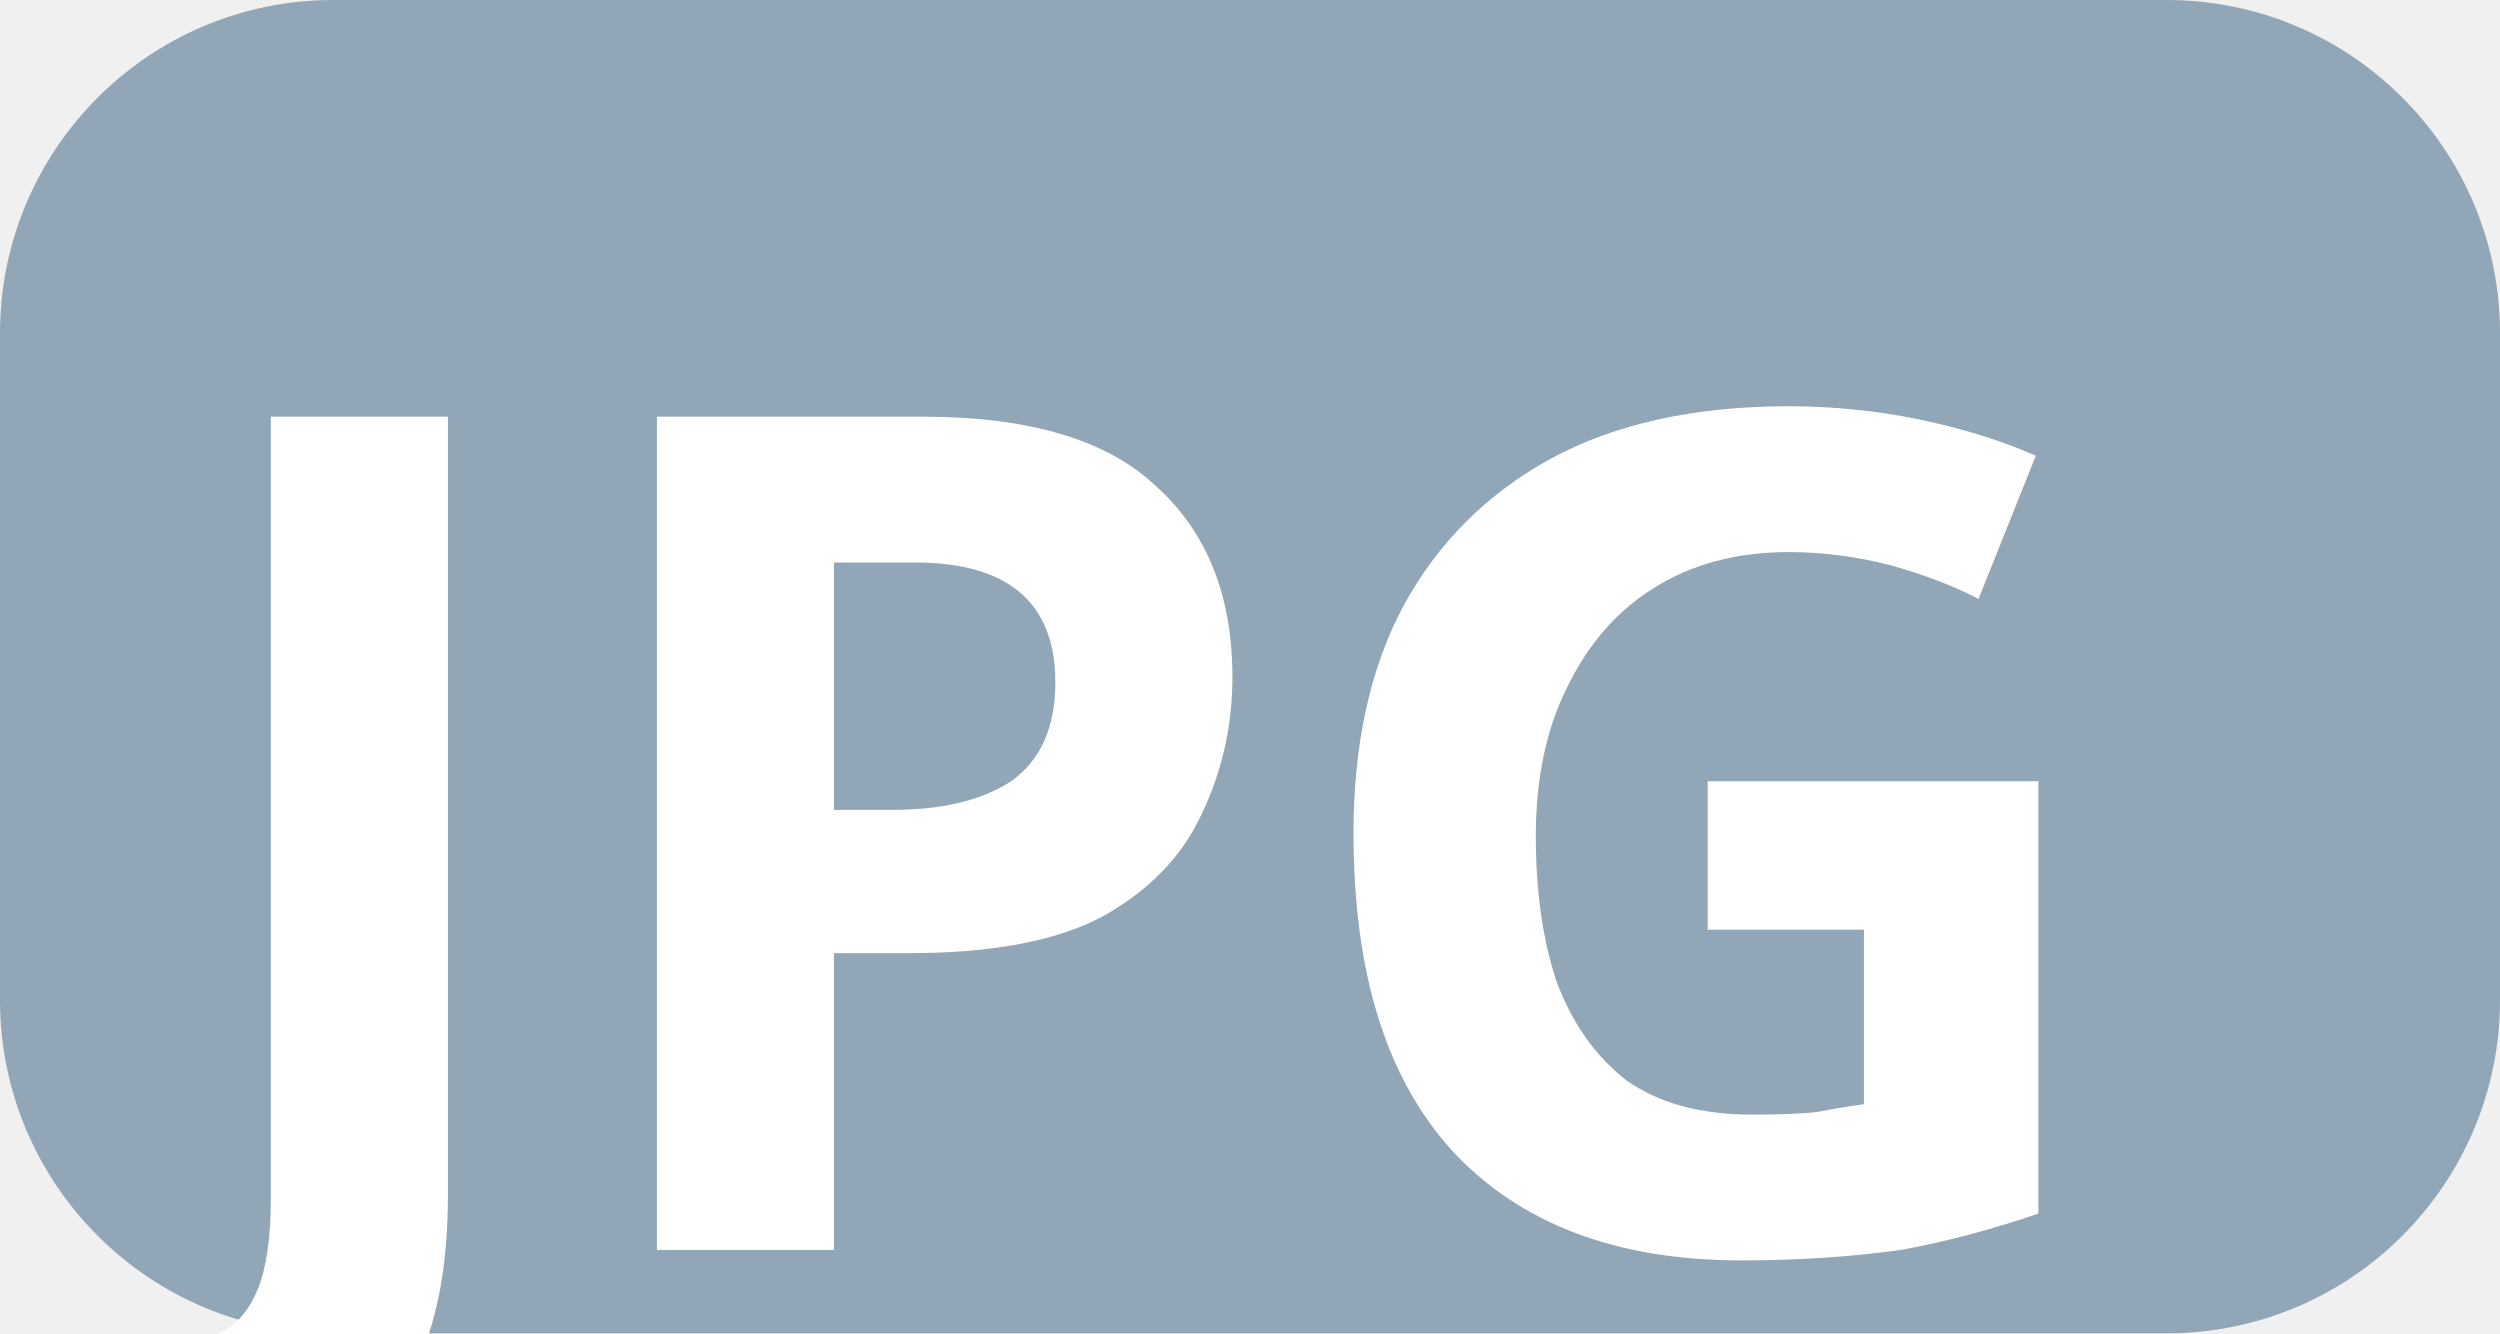
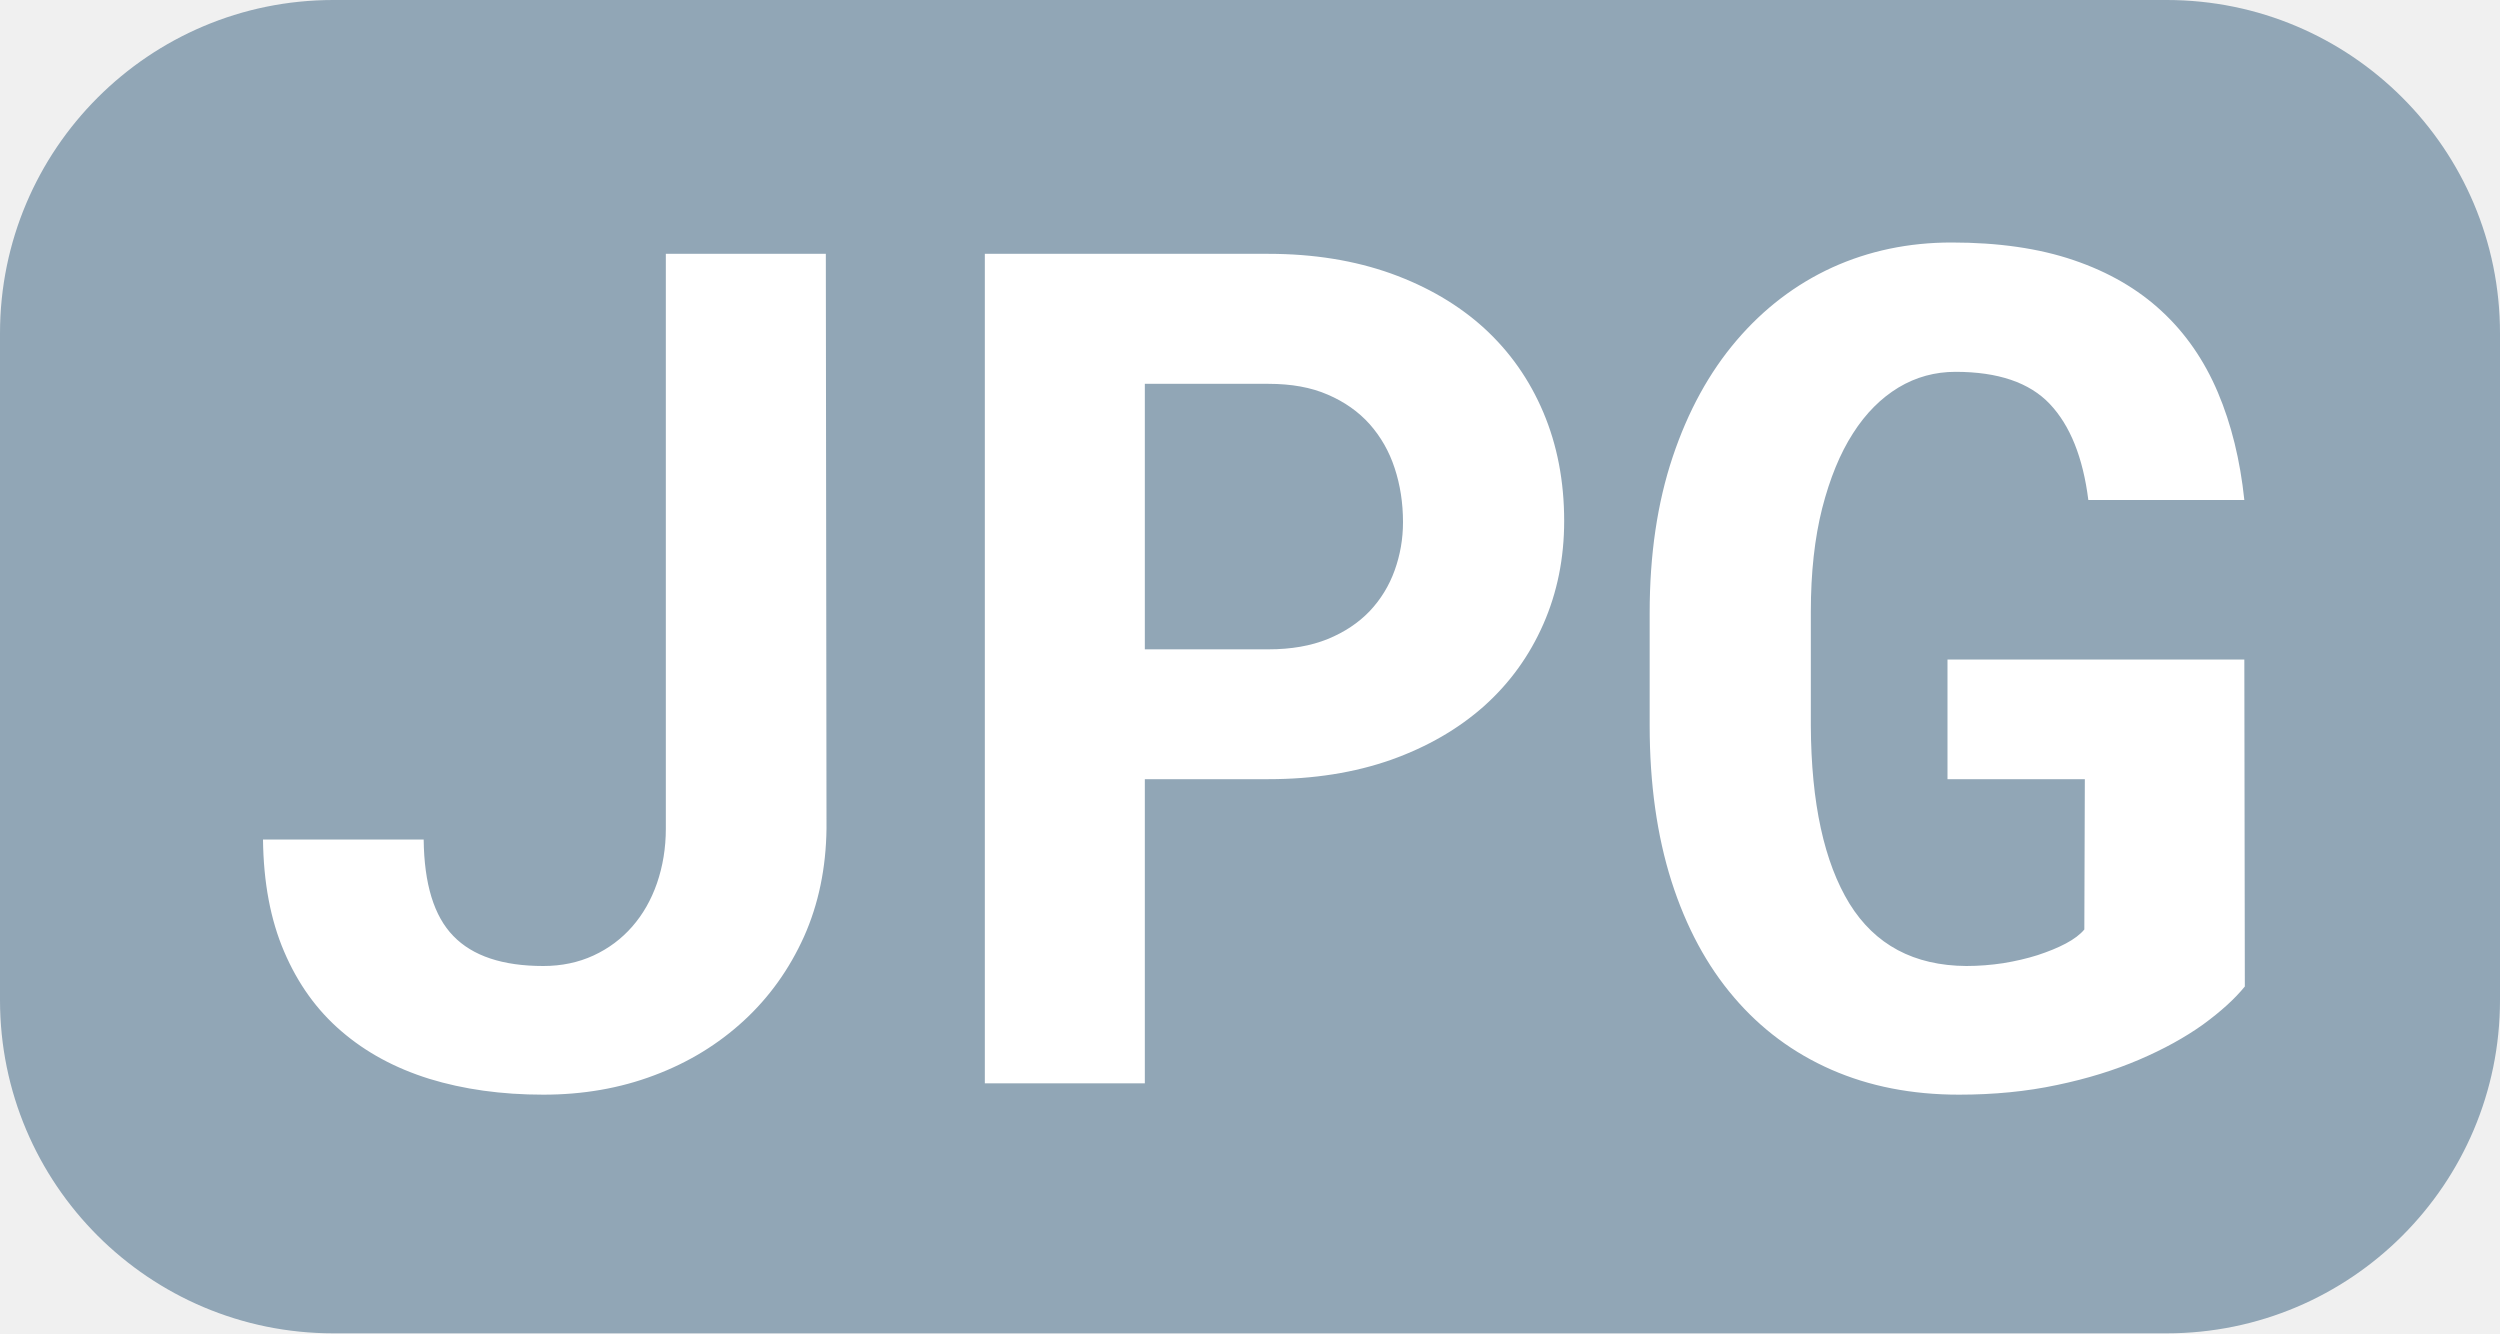
<svg xmlns="http://www.w3.org/2000/svg" width="15px" height="8px" viewBox="0 0 15 8" version="1.1">
  <g id="mime-type-jpg" stroke="none" stroke-width="1" fill="none" fill-rule="evenodd">
-     <g id="icon-/-mime-type">
-       <rect id="Rectangle" fill="#91A6B6" fill-rule="evenodd" x="0" y="0" width="15" height="8" rx="2" />
-       <text id="mime" font-family="RobotoMono-Bold, Roboto Mono" font-size="7" font-weight="bold" line-spacing="7" fill="#FFFFFF">
-         <tspan x="1" y="7.5">JPG</tspan>
-       </text>
-     </g>
+     <rect id="Rectangle" fill="#91A6B6" x="0" y="0" width="15" height="8" rx="2" />
+     <path d="M3.995,1.523 L4.955,1.523 L4.959,4.972 C4.956,5.209 4.911,5.425 4.824,5.62 C4.736,5.815 4.616,5.983 4.463,6.124 C4.31,6.265 4.131,6.375 3.925,6.452 C3.719,6.53 3.497,6.568 3.26,6.568 C3.009,6.568 2.781,6.536 2.576,6.473 C2.371,6.409 2.195,6.314 2.048,6.187 C1.901,6.061 1.787,5.902 1.705,5.71 C1.623,5.519 1.581,5.295 1.578,5.037 L2.542,5.037 C2.545,5.304 2.604,5.497 2.72,5.616 C2.836,5.736 3.016,5.796 3.26,5.796 C3.369,5.796 3.47,5.775 3.561,5.733 C3.652,5.691 3.729,5.633 3.793,5.56 C3.857,5.487 3.907,5.4 3.942,5.299 C3.977,5.197 3.995,5.088 3.995,4.972 L3.995,1.523 Z M6.869,4.675 L6.869,6.5 L5.909,6.5 L5.909,1.523 L7.611,1.523 C7.882,1.523 8.127,1.563 8.346,1.641 C8.565,1.72 8.751,1.829 8.905,1.969 C9.059,2.11 9.177,2.278 9.26,2.474 C9.343,2.67 9.385,2.887 9.385,3.126 C9.385,3.35 9.343,3.556 9.26,3.745 C9.177,3.934 9.059,4.098 8.905,4.236 C8.751,4.373 8.565,4.481 8.346,4.559 C8.127,4.636 7.882,4.675 7.611,4.675 L6.869,4.675 Z M6.869,3.896 L7.611,3.896 C7.748,3.896 7.866,3.875 7.967,3.834 C8.067,3.793 8.151,3.737 8.218,3.667 C8.285,3.596 8.335,3.514 8.368,3.422 C8.401,3.33 8.418,3.234 8.418,3.133 C8.418,3.017 8.401,2.909 8.368,2.809 C8.335,2.708 8.285,2.621 8.218,2.545 C8.151,2.47 8.067,2.411 7.967,2.368 C7.866,2.324 7.748,2.303 7.611,2.303 L6.869,2.303 L6.869,3.896 Z M13.469,5.919 C13.408,5.994 13.324,6.07 13.217,6.148 C13.109,6.225 12.982,6.295 12.835,6.358 C12.688,6.421 12.524,6.472 12.342,6.51 C12.159,6.549 11.963,6.568 11.754,6.568 C11.471,6.568 11.216,6.518 10.988,6.418 C10.76,6.318 10.565,6.173 10.404,5.984 C10.242,5.795 10.117,5.563 10.029,5.288 C9.942,5.014 9.898,4.702 9.898,4.354 L9.898,3.677 C9.898,3.328 9.944,3.017 10.036,2.742 C10.128,2.467 10.256,2.234 10.419,2.043 C10.582,1.852 10.773,1.706 10.993,1.605 C11.213,1.505 11.452,1.455 11.709,1.455 C11.99,1.455 12.234,1.49 12.442,1.561 C12.651,1.632 12.827,1.734 12.97,1.867 C13.114,2 13.226,2.163 13.307,2.354 C13.388,2.545 13.441,2.761 13.466,3 L12.53,3 C12.498,2.745 12.421,2.553 12.299,2.424 C12.177,2.295 11.988,2.231 11.733,2.231 C11.61,2.231 11.496,2.262 11.391,2.325 C11.287,2.388 11.195,2.479 11.118,2.6 C11.04,2.721 10.979,2.871 10.933,3.05 C10.888,3.228 10.865,3.435 10.865,3.67 L10.865,4.354 C10.867,4.818 10.945,5.174 11.097,5.422 C11.25,5.669 11.484,5.794 11.798,5.796 C11.873,5.796 11.947,5.79 12.02,5.779 C12.093,5.767 12.162,5.751 12.225,5.731 C12.289,5.71 12.346,5.687 12.395,5.661 C12.444,5.635 12.481,5.607 12.506,5.577 L12.509,4.675 L11.685,4.675 L11.685,3.957 L13.466,3.957 L13.469,5.919 Z" id="JPG" fill="#FFFFFF" fill-rule="nonzero" />
  </g>
</svg>
